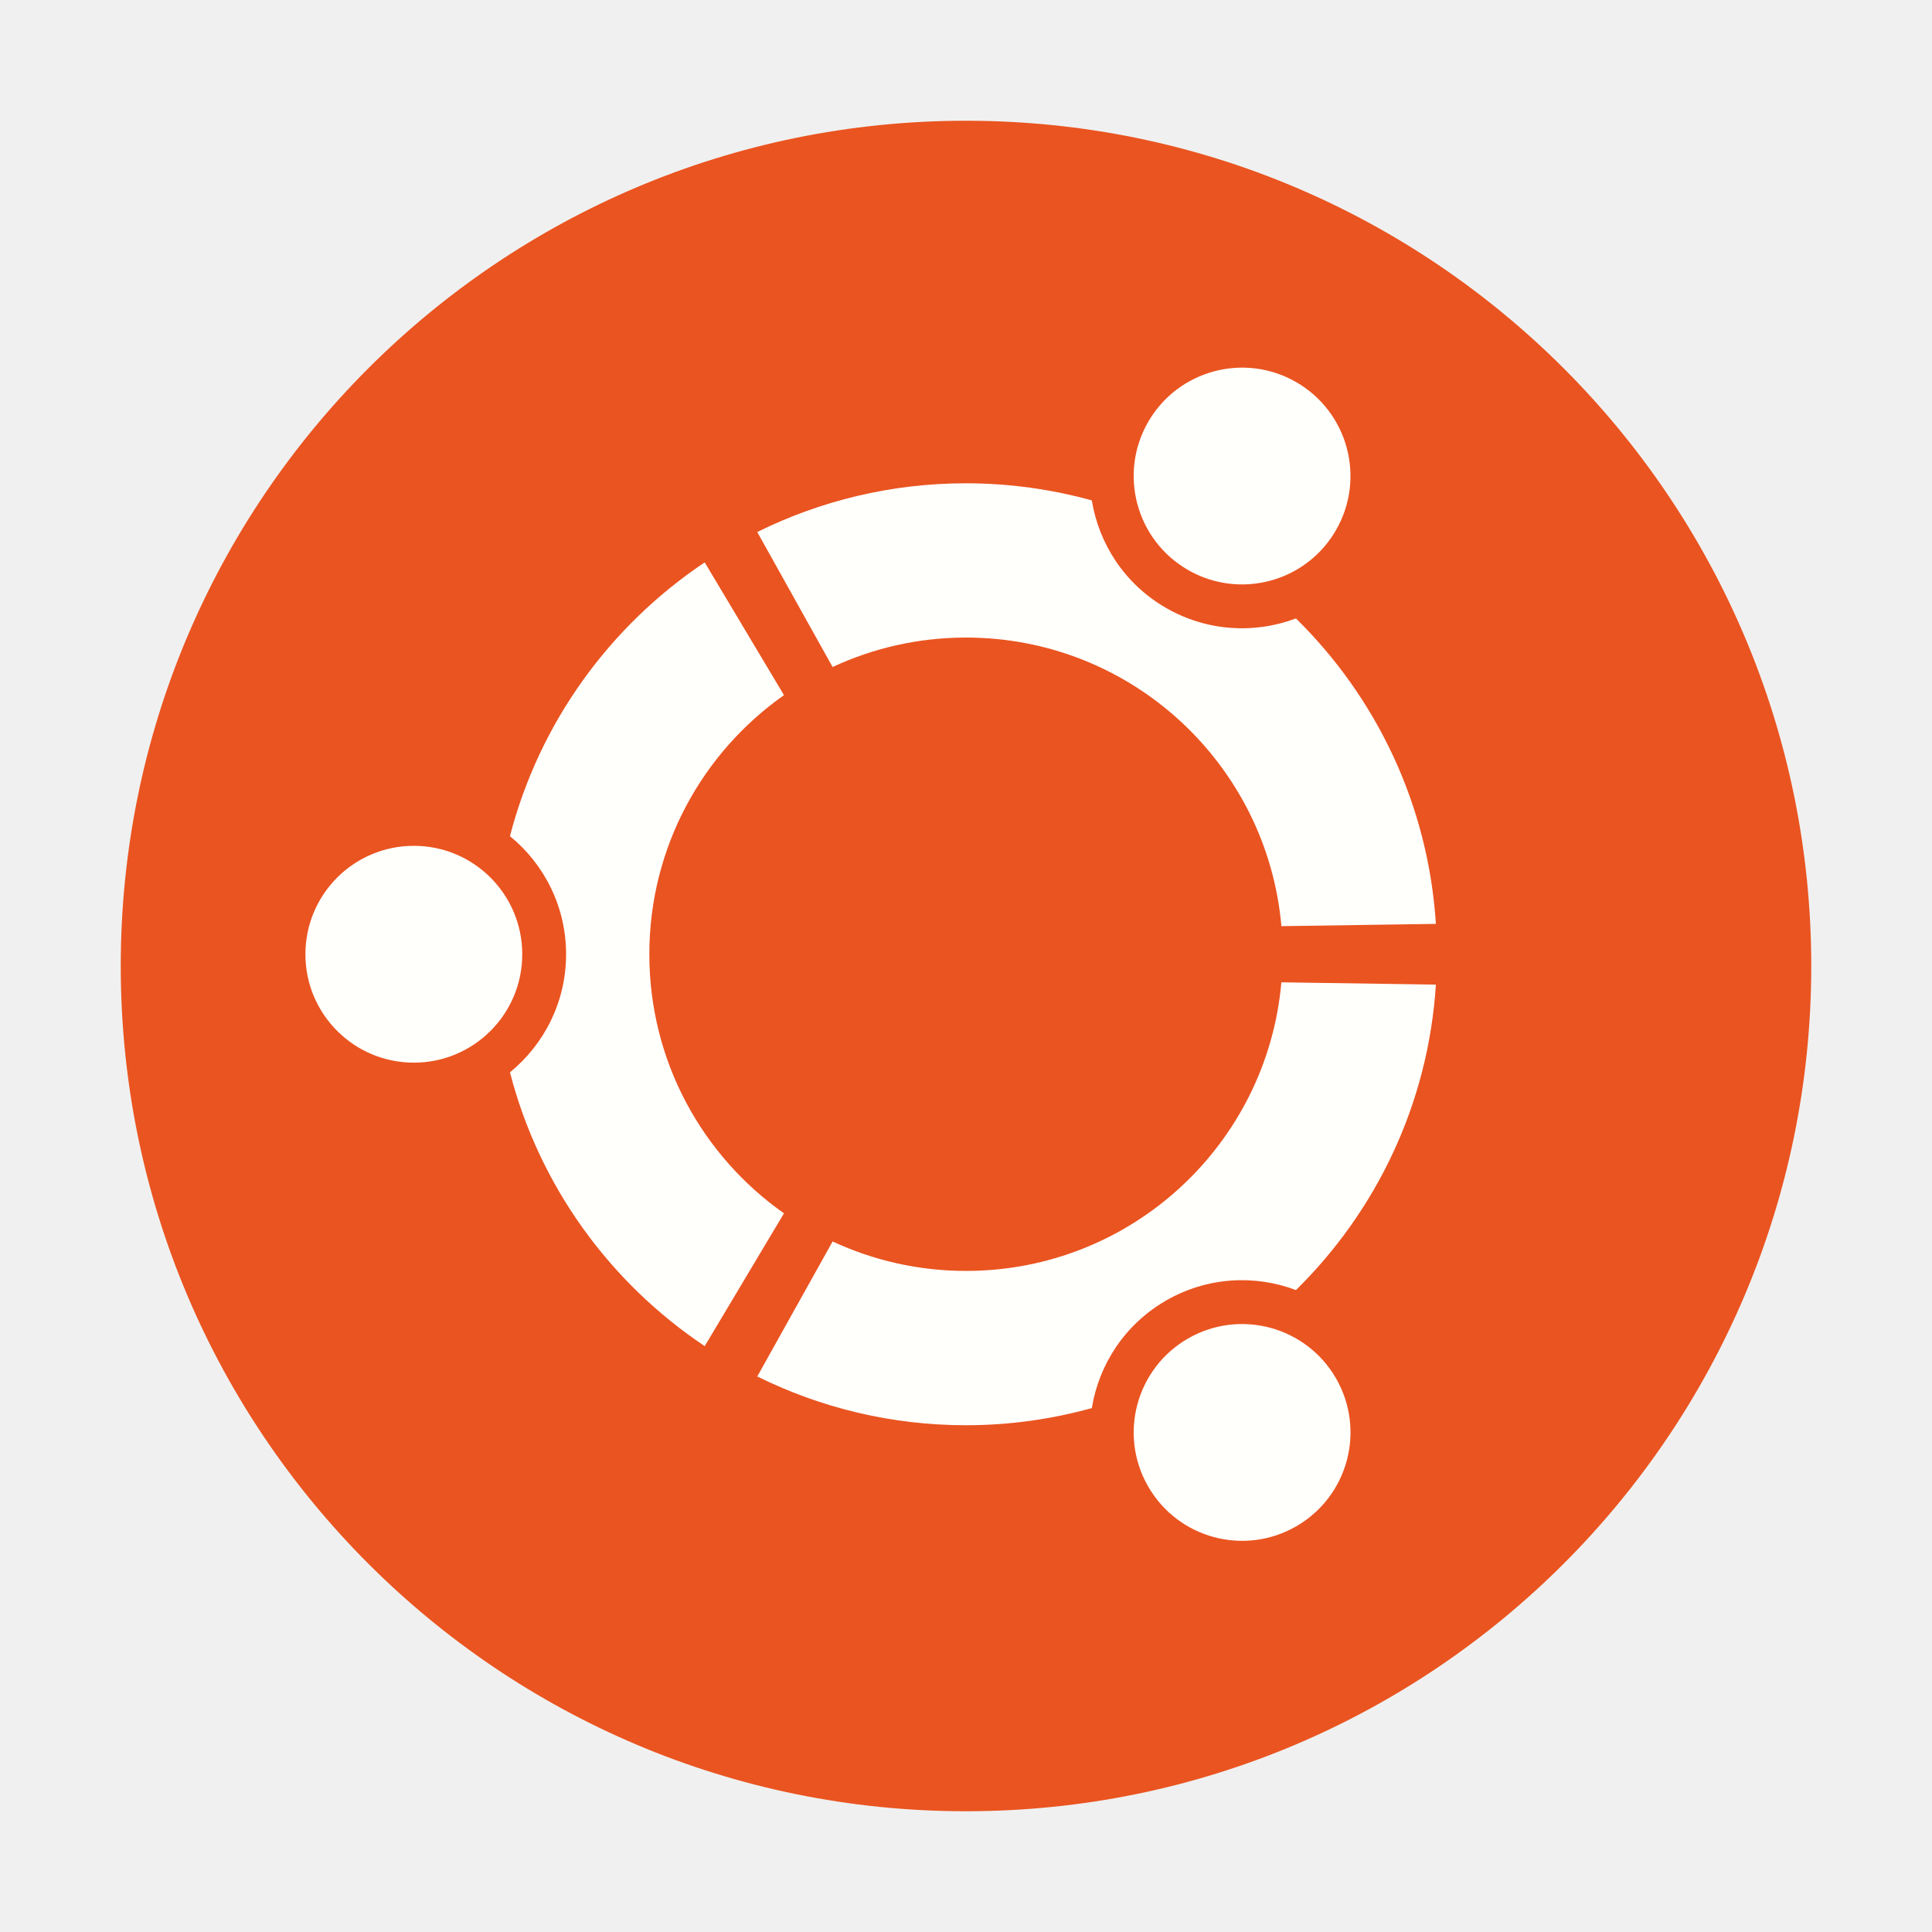
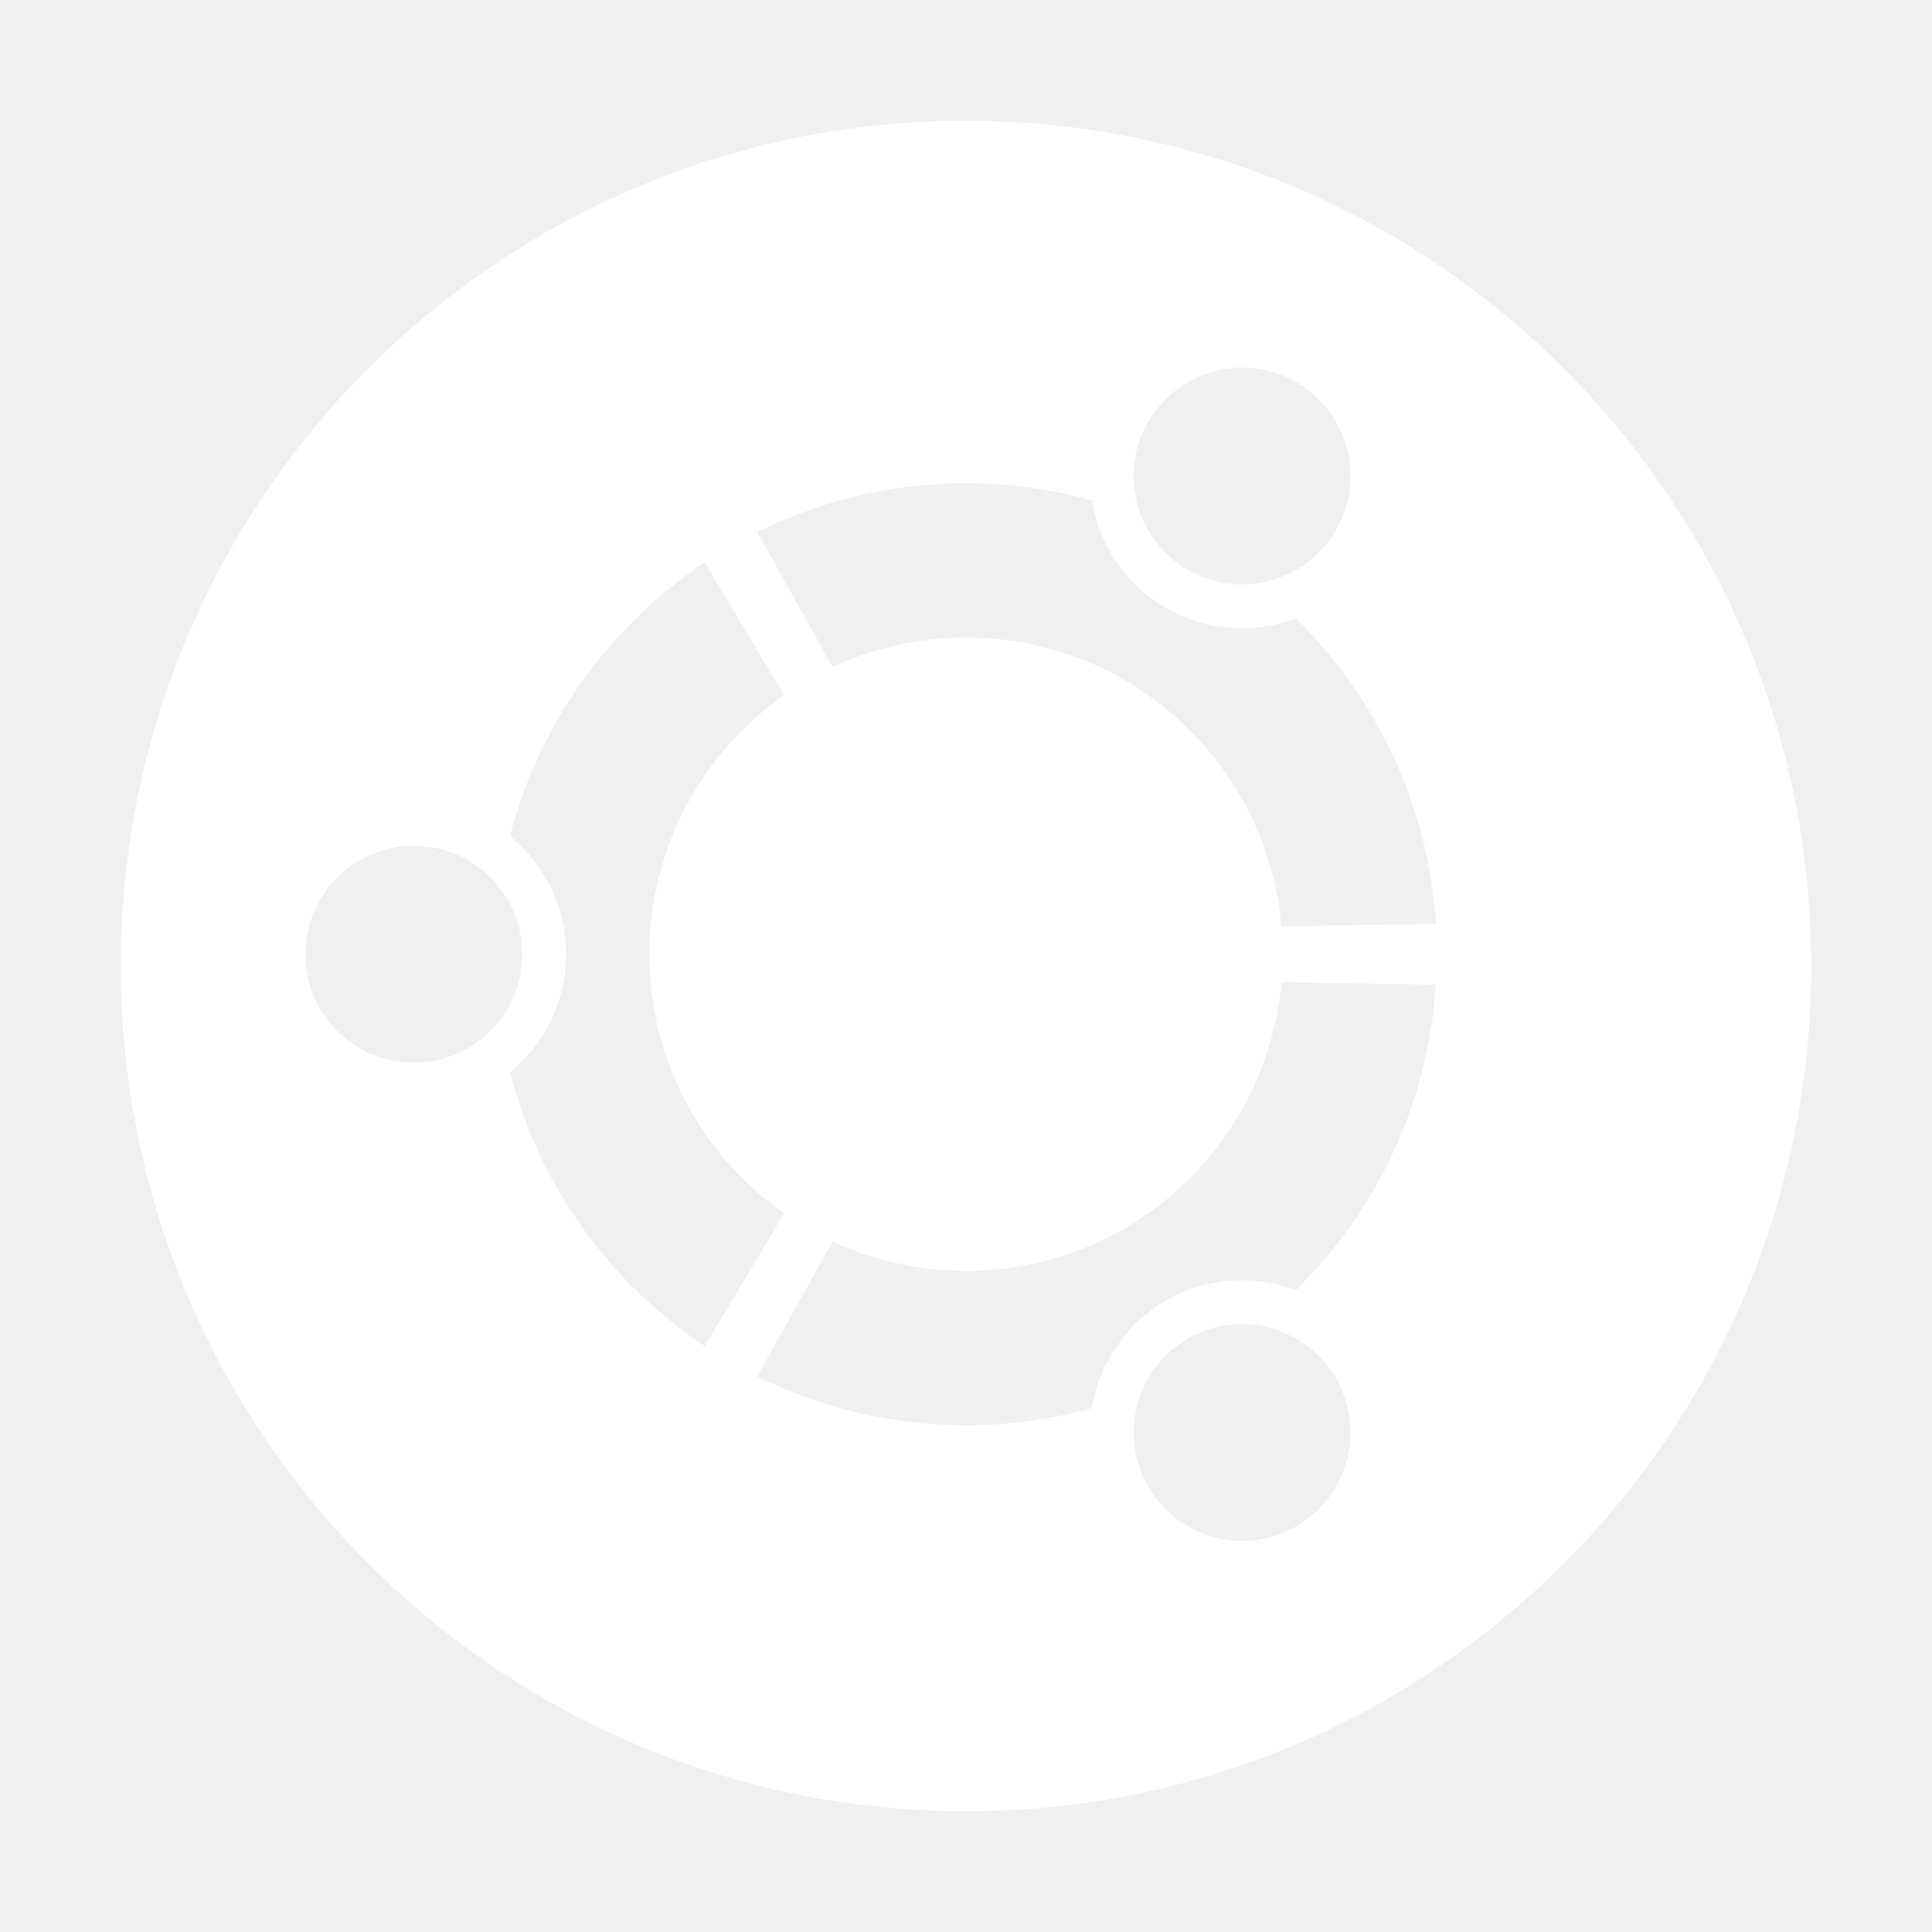
<svg xmlns="http://www.w3.org/2000/svg" xmlns:xlink="http://www.w3.org/1999/xlink" viewBox="0 0 48 48" style="enable-background:new" version="1.1" id="svg3336" height="48" width="48">
  <defs id="defs3338">
    <clipPath clipPathUnits="userSpaceOnUse" id="clipPath4755">
      <path style="color:#000000;display:inline;overflow:visible;visibility:visible;opacity:0.249;fill:#5e2c73;fill-opacity:1;fill-rule:nonzero;stroke:none;stroke-width:5;stroke-linecap:butt;stroke-linejoin:miter;stroke-miterlimit:4;stroke-dasharray:none;stroke-dashoffset:0;stroke-opacity:1;marker:none;enable-background:accumulate" d="M 360,50 594,284 V 215.898 C 594,70.737 573.243,50 427.945,50 Z" id="path4757" />
    </clipPath>
    <clipPath clipPathUnits="userSpaceOnUse" id="clipPath4767">
      <path style="color:#000000;display:inline;overflow:visible;visibility:visible;opacity:1;fill:#f6f6f6;fill-opacity:1;fill-rule:nonzero;stroke:none;stroke-width:5;stroke-linecap:butt;stroke-linejoin:miter;stroke-miterlimit:4;stroke-dasharray:none;stroke-dashoffset:0;stroke-opacity:1;marker:none;enable-background:accumulate" d="M 543.812,454.188 312.189,685.811 367.945,681 C 512.705,668.509 526.554,654.729 539,510.102 Z" id="path4769" />
    </clipPath>
    <linearGradient xlink:href="#linearGradient4226" id="linearGradient4232" x1="256" y1="-256" x2="405.358" y2="-256" gradientUnits="userSpaceOnUse" spreadMethod="reflect" />
    <linearGradient id="linearGradient4226">
      <stop style="stop-color:#a73812;stop-opacity:1" offset="0" id="stop4228" />
      <stop style="stop-color:#973310;stop-opacity:0" offset="1" id="stop4230" />
    </linearGradient>
-     <filter style="color-interpolation-filters:sRGB" id="filter4234" x="-0.096" width="1.192" y="-0.096" height="1.192">
-       <feGaussianBlur stdDeviation="11.512" id="feGaussianBlur4236" />
-     </filter>
  </defs>
  <g id="layer3" transform="translate(0,-464)" />
  <g id="layer1" style="display:inline" transform="translate(-32,-496)">
    <g id="g2237" transform="translate(-84.4665,82.46649)">
      <g id="g2297" transform="matrix(0.1459306,0,0,0.1459306,98.43848,395.2136)" style="stroke-width:6.853">
-         <circle transform="rotate(90)" r="143.904" cy="-288" cx="290" id="circle4206" style="color:#000000;display:inline;overflow:visible;visibility:visible;opacity:1;fill:#ea5420;fill-opacity:1;fill-rule:nonzero;stroke:none;stroke-width:54.821;stroke-linecap:square;stroke-linejoin:miter;stroke-miterlimit:4;stroke-dasharray:none;stroke-dashoffset:0;stroke-opacity:1;marker:none;enable-background:accumulate" />
-         <path style="display:inline;fill:#fffffc;fill-opacity:1;stroke-width:20.145;enable-background:new" id="path4258" d="m 193.996,269.54 c -10.199,0 -18.461,8.263 -18.461,18.461 0,10.193 8.263,18.456 18.461,18.456 10.193,0 18.456,-8.263 18.456,-18.456 0,-10.198 -8.263,-18.461 -18.456,-18.461 z m 131.785,83.889 c -8.828,5.099 -11.855,16.381 -6.756,25.205 5.093,8.828 16.376,11.855 25.204,6.756 8.828,-5.093 11.855,-16.376 6.756,-25.205 -5.093,-8.823 -16.382,-11.849 -25.204,-6.756 z m -91.693,-65.428 c 0,-18.24 9.06,-34.355 22.923,-44.113 l -13.494,-22.601 c -16.149,10.795 -28.164,27.29 -33.158,46.609 5.826,4.754 9.556,11.992 9.556,20.105 0,8.108 -3.729,15.346 -9.556,20.1 4.987,19.325 17.002,35.821 33.158,46.615 l 13.494,-22.607 c -13.863,-9.753 -22.923,-25.866 -22.923,-44.108 z m 53.912,-53.918 c 28.165,0 51.273,21.595 53.698,49.135 l 26.3,-0.388 c -1.294,-20.332 -10.176,-38.584 -23.824,-52.006 -7.018,2.651 -15.125,2.246 -22.131,-1.793 -7.019,-4.05 -11.42,-10.883 -12.623,-18.3 -6.821,-1.883 -14,-2.913 -21.423,-2.913 -12.759,0 -24.823,2.997 -35.534,8.298 l 12.825,22.982 c 6.899,-3.211 14.596,-5.015 22.71,-5.015 z m 0,107.83 c -8.114,0 -15.811,-1.805 -22.709,-5.015 l -12.825,22.982 c 10.711,5.308 22.774,8.306 35.534,8.306 7.422,0 14.601,-1.032 21.422,-2.92 1.203,-7.417 5.605,-14.244 12.623,-18.301 7.012,-4.046 15.113,-4.444 22.131,-1.792 13.648,-13.422 22.53,-31.674 23.824,-52.006 l -26.307,-0.388 c -2.42,27.547 -25.527,49.135 -53.693,49.135 z m 37.775,-119.351 c 8.828,5.098 20.111,2.078 25.205,-6.75 5.099,-8.828 2.079,-20.111 -6.75,-25.211 -8.828,-5.093 -20.111,-2.067 -25.211,6.761 -5.092,8.823 -2.066,20.107 6.756,25.2 z" />
+         <path style="color:#000000;display:inline;overflow:visible;visibility:visible;opacity:1;fill:#ffffff;fill-opacity:1;fill-rule:nonzero;stroke:none;stroke-width:8;stroke-linecap:square;stroke-linejoin:miter;stroke-miterlimit:4;stroke-dasharray:none;stroke-dashoffset:0;stroke-opacity:1;marker:none;enable-background:accumulate" d="M 24 3 A 21 21 0 0 0 3 24 A 21 21 0 0 0 24 45 A 21 21 0 0 0 45 24 A 21 21 0 0 0 24 3 z M 30.672 9.141 C 31.189 9.104 31.722 9.215 32.205 9.494 C 33.494 10.238 33.936 11.886 33.191 13.174 C 32.448 14.462 30.8 14.902 29.512 14.158 C 28.224 13.415 27.784 11.768 28.527 10.48 C 28.993 9.675 29.81 9.202 30.672 9.141 z M 24 12.008 C 25.083 12.008 26.132 12.157 27.127 12.432 C 27.303 13.514 27.944 14.512 28.969 15.104 C 29.991 15.693 31.173 15.752 32.197 15.365 C 34.189 17.324 35.485 19.986 35.674 22.953 L 31.836 23.01 C 31.482 18.991 28.11 15.84 24 15.84 C 22.816 15.84 21.692 16.104 20.686 16.572 L 18.814 13.219 C 20.377 12.445 22.138 12.008 24 12.008 z M 17.508 13.973 L 19.479 17.271 C 17.455 18.696 16.133 21.047 16.133 23.709 C 16.133 26.371 17.455 28.721 19.479 30.145 L 17.508 33.443 C 15.15 31.868 13.398 29.461 12.67 26.641 C 13.52 25.947 14.064 24.892 14.064 23.709 C 14.064 22.525 13.52 21.467 12.67 20.773 C 13.399 17.954 15.151 15.548 17.508 13.973 z M 10.281 21.014 C 11.769 21.014 12.975 22.221 12.975 23.709 C 12.975 25.196 11.769 26.402 10.281 26.402 C 8.793 26.402 7.588 25.196 7.588 23.709 C 7.588 22.221 8.793 21.014 10.281 21.014 z M 31.836 24.406 L 35.674 24.463 C 35.485 27.43 34.189 30.092 32.197 32.051 C 31.173 31.664 29.992 31.722 28.969 32.312 C 27.945 32.905 27.303 33.902 27.127 34.984 C 26.132 35.26 25.083 35.41 24 35.41 C 22.138 35.41 20.377 34.972 18.814 34.197 L 20.686 30.844 C 21.692 31.312 22.816 31.576 24 31.576 C 28.11 31.576 31.483 28.426 31.836 24.406 z M 31.047 32.902 C 31.909 32.963 32.727 33.438 33.191 34.242 C 33.936 35.531 33.493 37.177 32.205 37.92 C 30.917 38.664 29.271 38.222 28.527 36.934 C 27.783 35.646 28.225 34 29.514 33.256 C 29.996 32.977 30.53 32.866 31.047 32.902 z " transform="matrix(6.852572,0,0,6.852572,123.5383,125.5383)" id="circle4206" />
      </g>
    </g>
  </g>
</svg>
